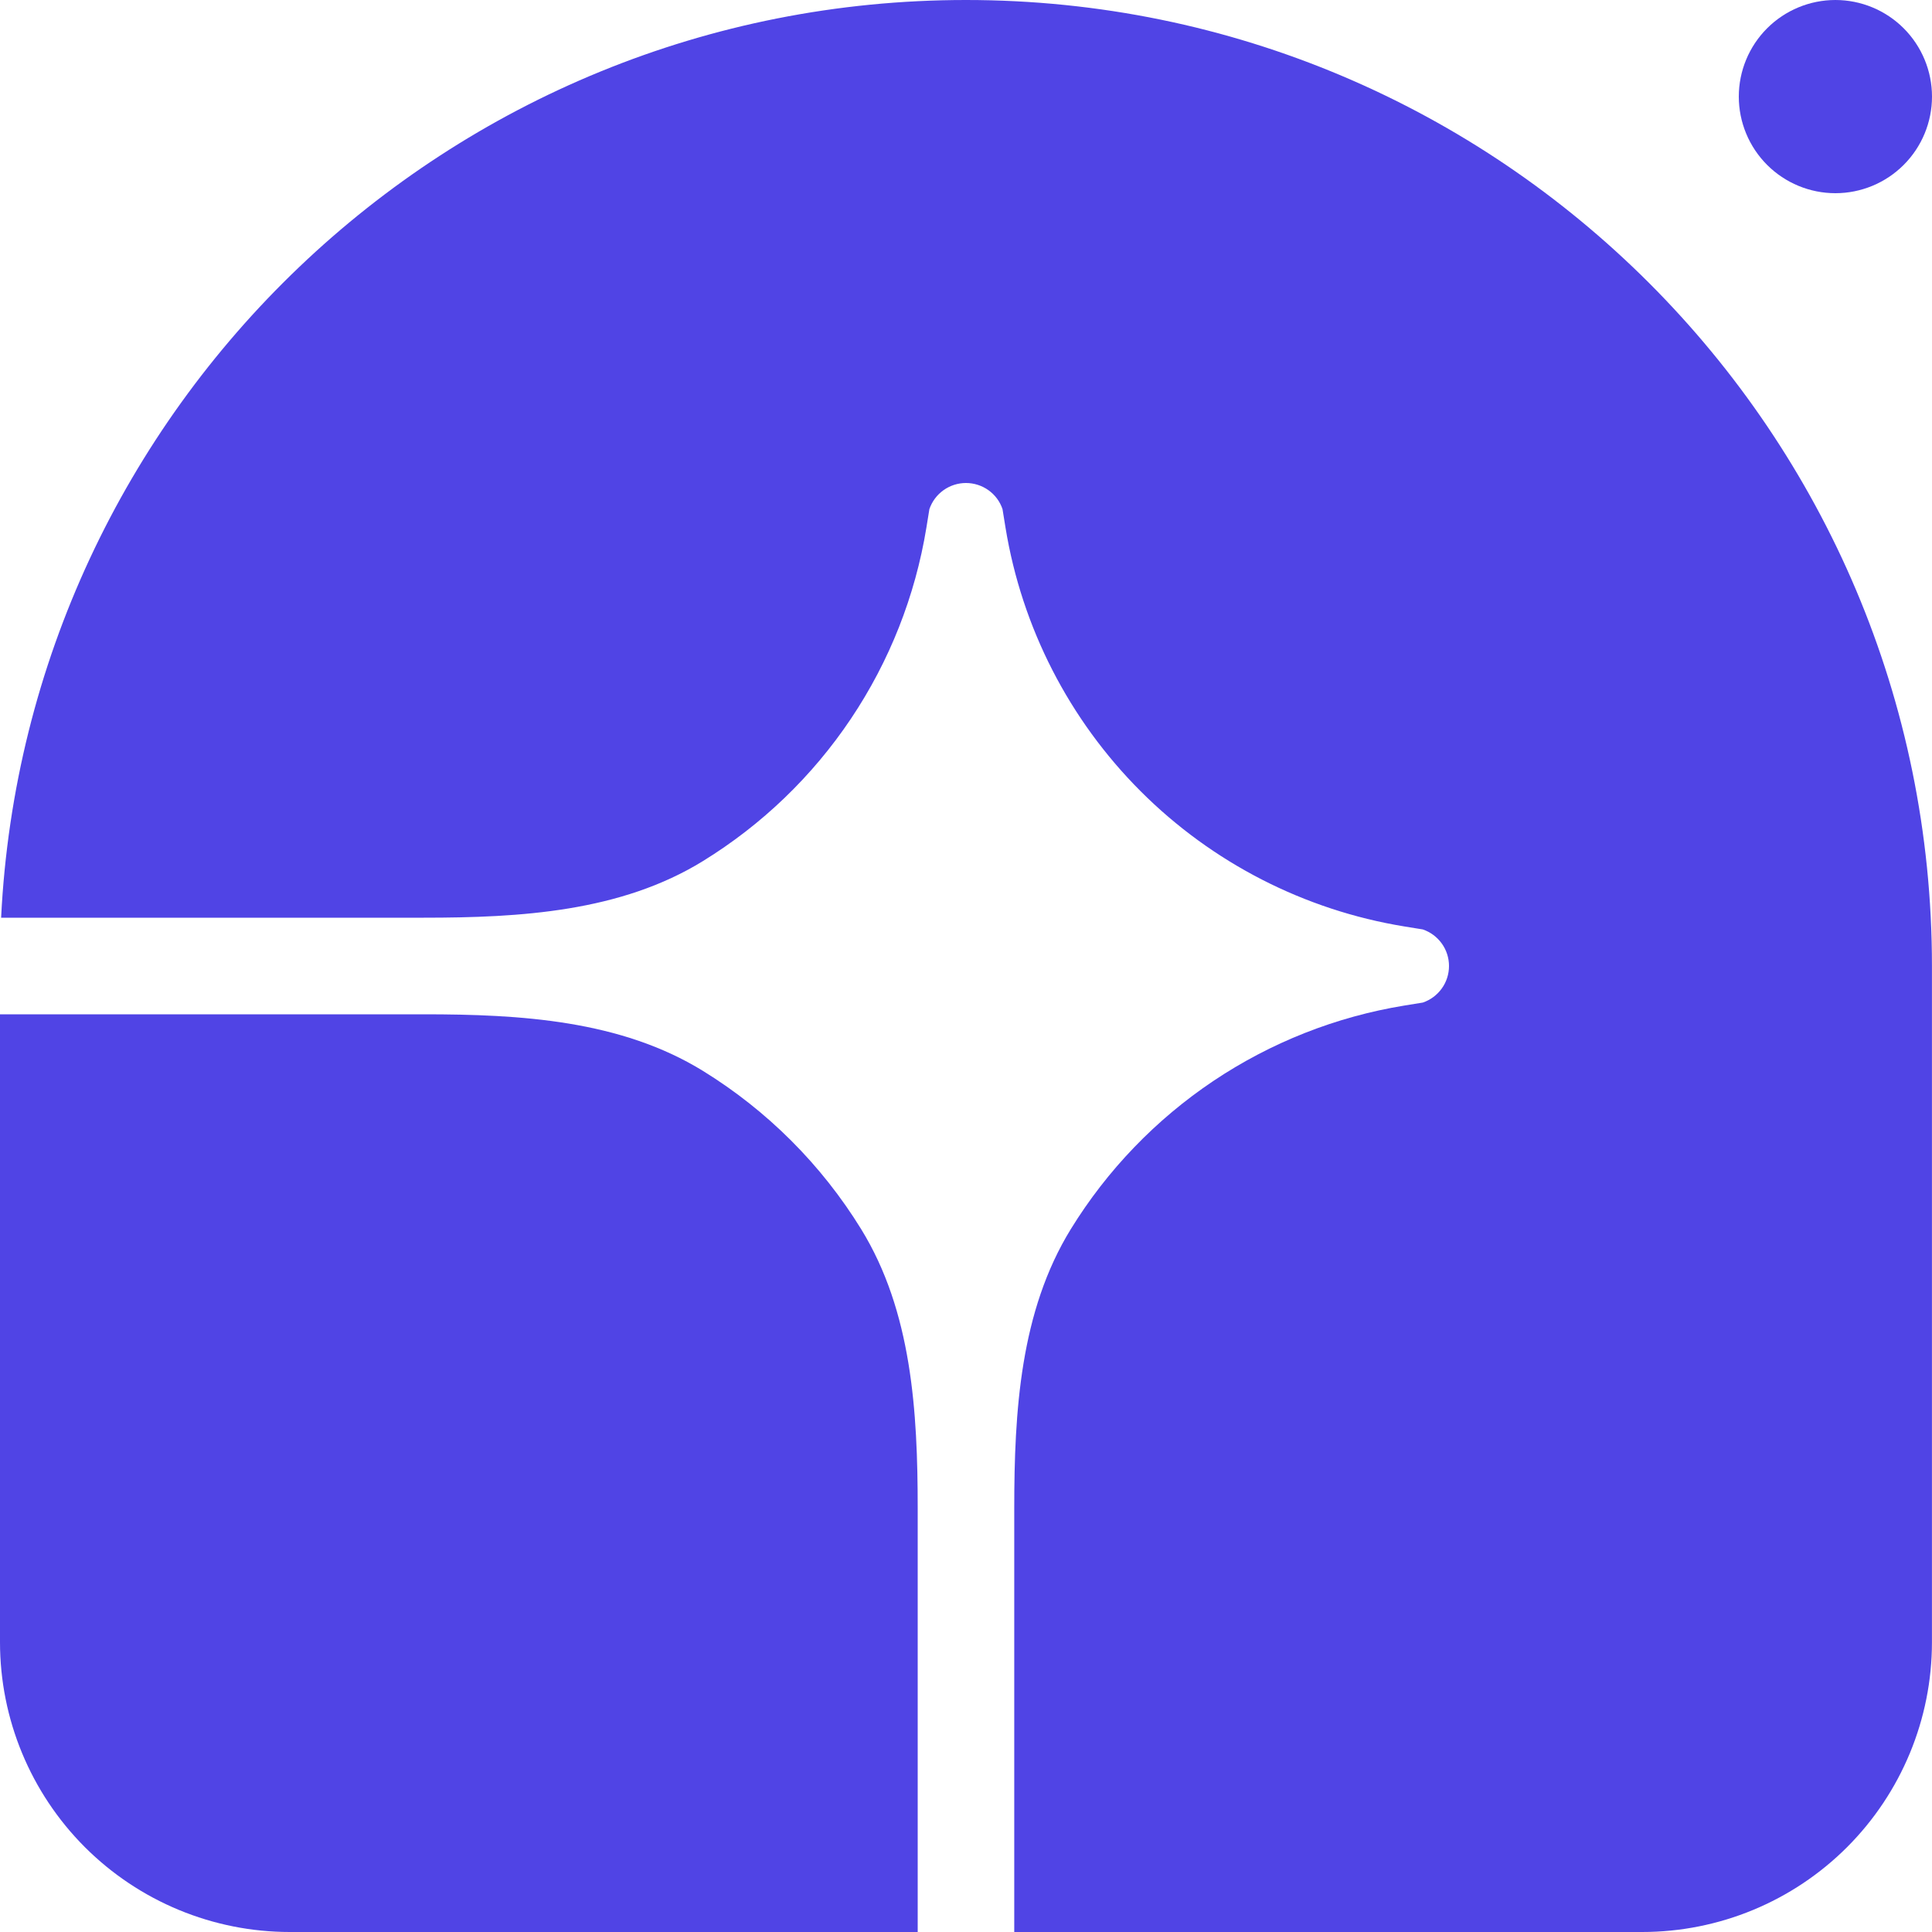
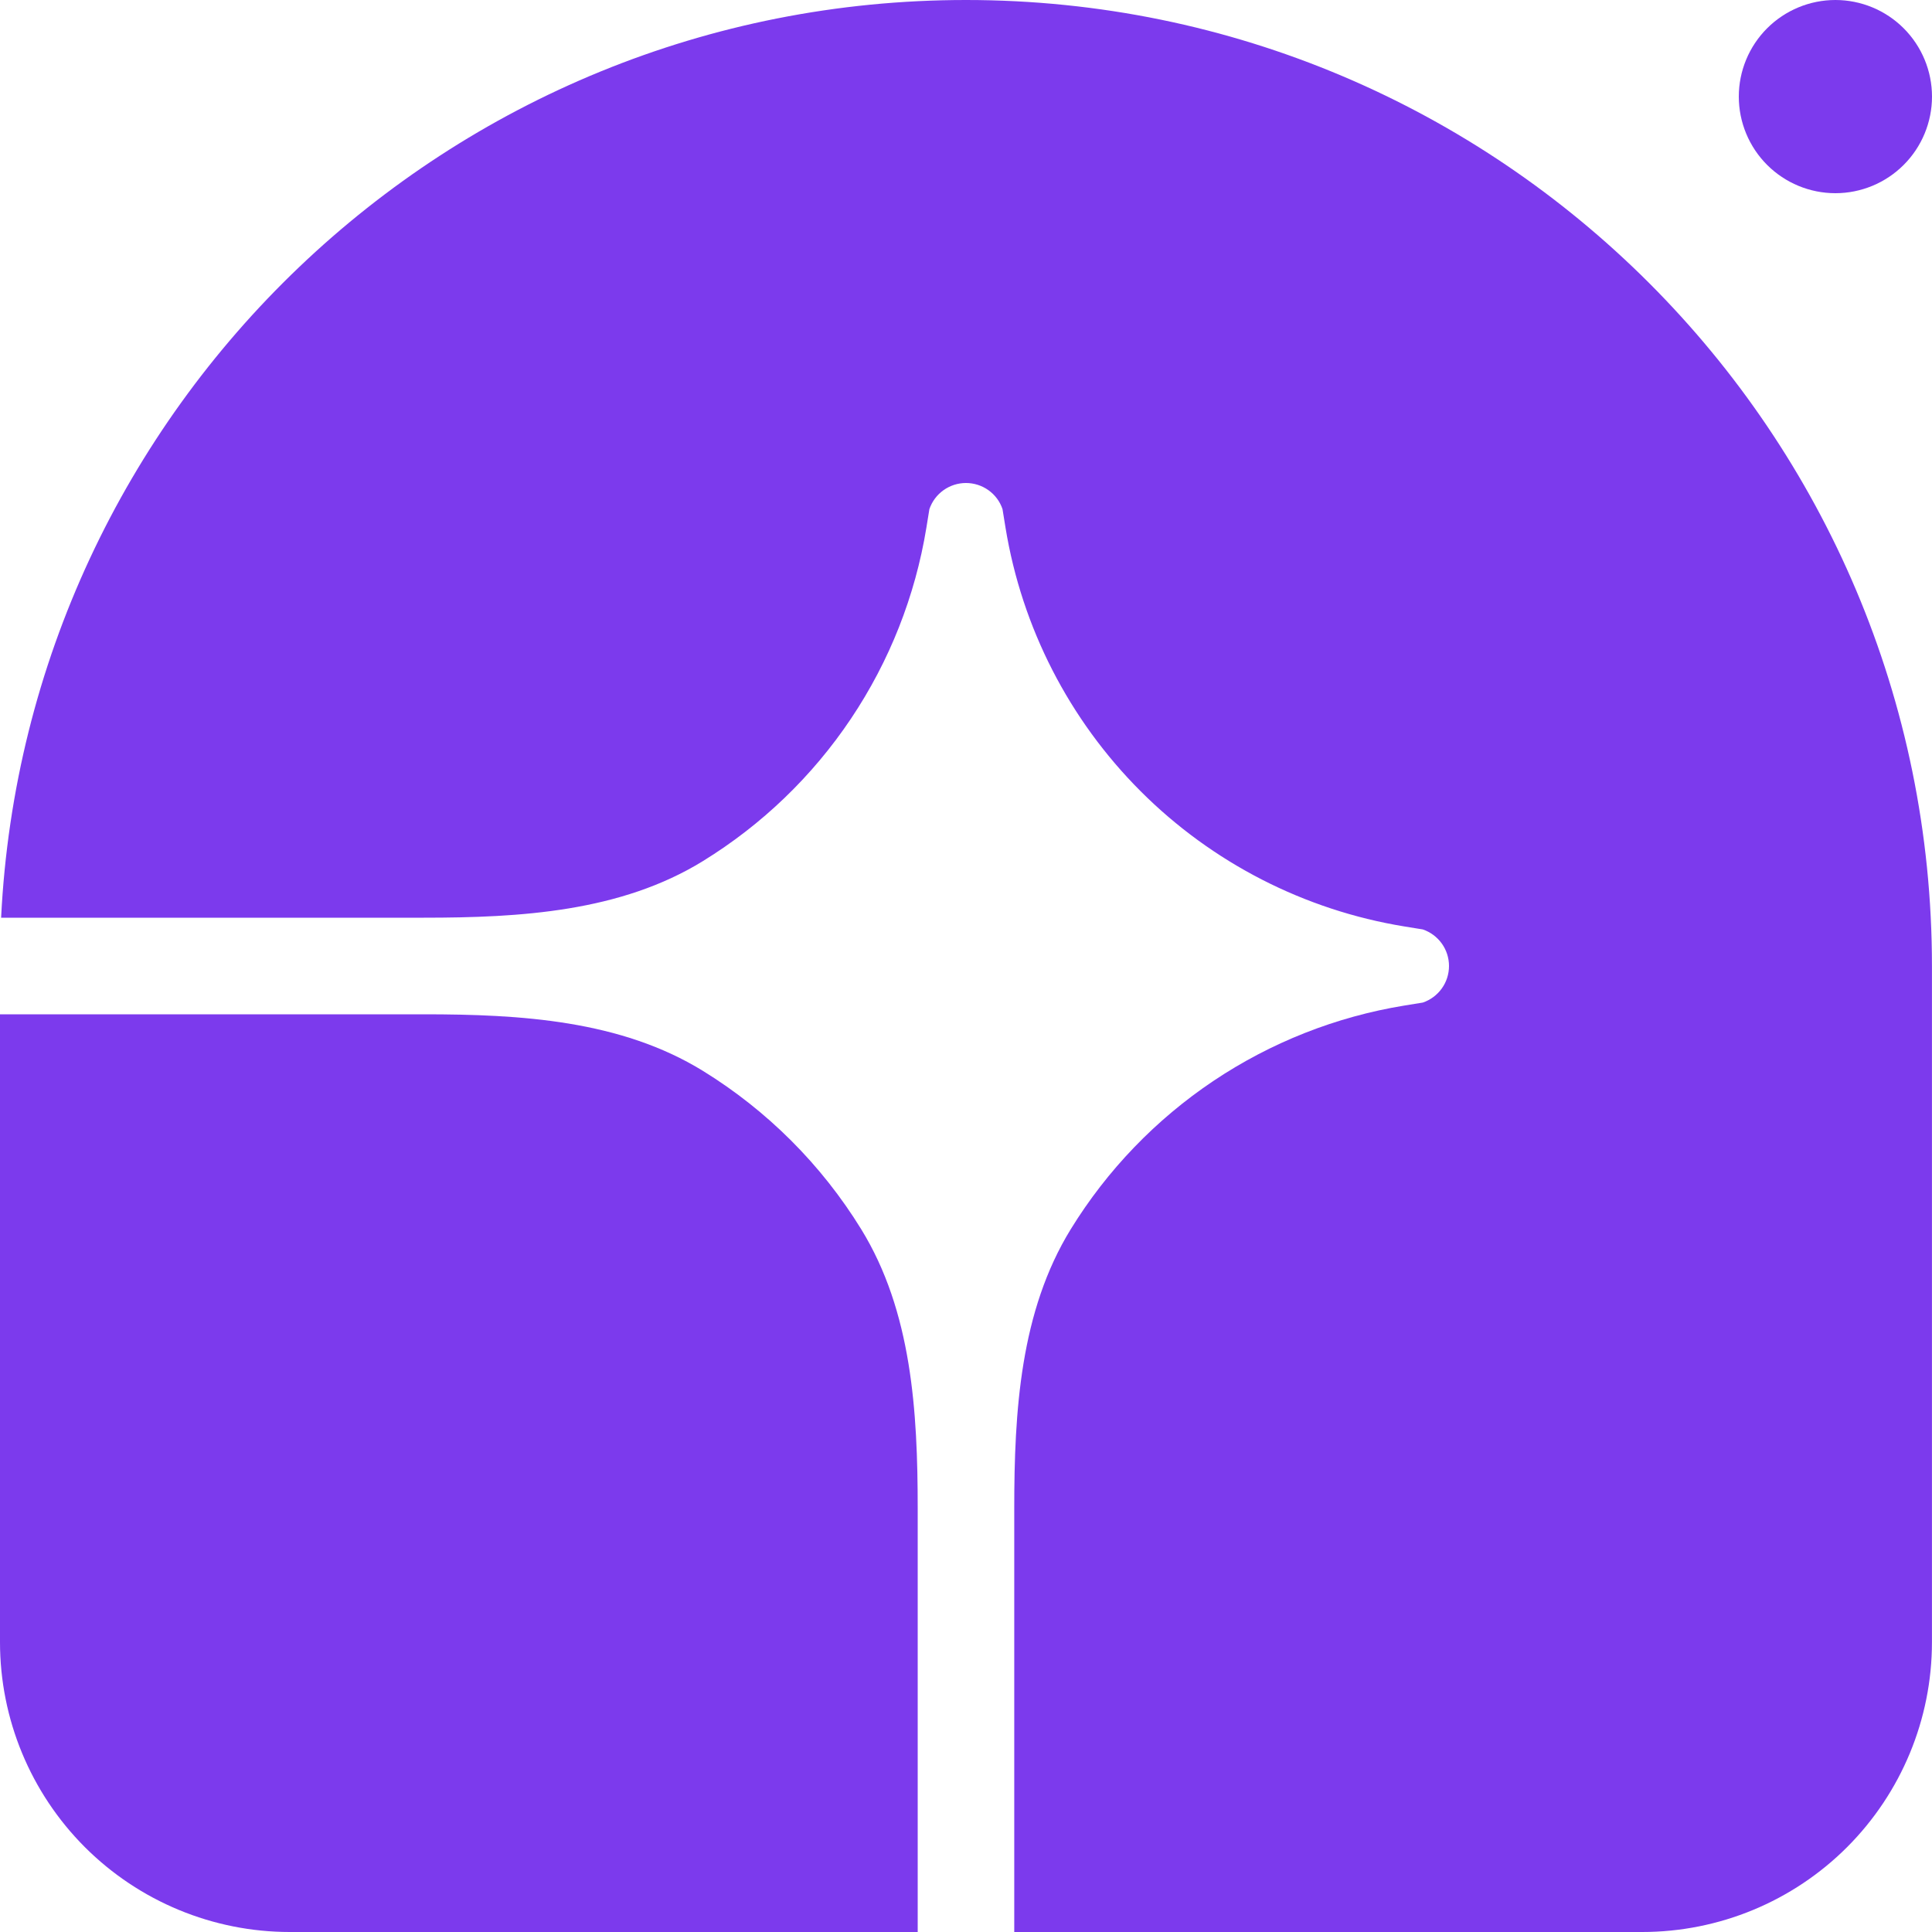
<svg xmlns="http://www.w3.org/2000/svg" width="40" height="40" viewBox="0 0 40 40" fill="none">
-   <path d="M19.999 0C31.045 0 39.999 8.954 39.999 20V34C39.999 35.591 39.367 37.117 38.242 38.243C37.117 39.368 35.591 40 33.999 40H20.999V31.226C20.999 29.224 21.121 27.15 22.171 25.446C22.923 24.225 23.929 23.18 25.12 22.381C26.311 21.583 27.66 21.05 29.075 20.819L29.458 20.757C29.616 20.703 29.753 20.601 29.851 20.465C29.948 20.33 30 20.167 30 20C30 19.833 29.948 19.67 29.851 19.535C29.753 19.399 29.616 19.297 29.458 19.243L29.075 19.181C27.008 18.843 25.098 17.864 23.617 16.383C22.135 14.901 21.156 12.992 20.818 10.924L20.756 10.541C20.703 10.383 20.601 10.246 20.465 10.149C20.329 10.052 20.166 10 19.999 10C19.833 10 19.67 10.052 19.534 10.149C19.398 10.246 19.296 10.383 19.242 10.541L19.18 10.924C18.949 12.339 18.417 13.688 17.618 14.88C16.82 16.071 15.775 17.076 14.553 17.828C12.849 18.878 10.775 19 8.773 19H0.023C0.546 8.419 9.289 0 19.999 0Z" fill="#5044E5" />
-   <path d="M0 21H8.774C10.776 21 12.85 21.122 14.554 22.172C15.886 22.993 17.007 24.114 17.828 25.446C18.878 27.15 19 29.224 19 31.226V40H6C4.409 40 2.883 39.368 1.757 38.243C0.632 37.117 0 35.591 0 34V21ZM40 2C40 2.53 39.789 3.039 39.414 3.414C39.039 3.789 38.53 4 38 4C37.47 4 36.961 3.789 36.586 3.414C36.211 3.039 36 2.53 36 2C36 1.47 36.211 0.961 36.586 0.586C36.961 0.211 37.47 0 38 0C38.53 0 39.039 0.211 39.414 0.586C39.789 0.961 40 1.47 40 2Z" fill="#5044E5" />
+   <path d="M19.999 0C31.045 0 39.999 8.954 39.999 20V34C39.999 35.591 39.367 37.117 38.242 38.243C37.117 39.368 35.591 40 33.999 40H20.999V31.226C20.999 29.224 21.121 27.15 22.171 25.446C22.923 24.225 23.929 23.18 25.12 22.381C26.311 21.583 27.66 21.05 29.075 20.819L29.458 20.757C29.616 20.703 29.753 20.601 29.851 20.465C29.948 20.33 30 20.167 30 20C30 19.833 29.948 19.67 29.851 19.535C29.753 19.399 29.616 19.297 29.458 19.243L29.075 19.181C27.008 18.843 25.098 17.864 23.617 16.383C22.135 14.901 21.156 12.992 20.818 10.924L20.756 10.541C20.703 10.383 20.601 10.246 20.465 10.149C20.329 10.052 20.166 10 19.999 10C19.833 10 19.67 10.052 19.534 10.149C19.398 10.246 19.296 10.383 19.242 10.541L19.18 10.924C18.949 12.339 18.417 13.688 17.618 14.88C16.82 16.071 15.775 17.076 14.553 17.828C12.849 18.878 10.775 19 8.773 19H0.023C0.546 8.419 9.289 0 19.999 0Z" fill="#7C3AED" />
+   <path d="M0 21H8.774C10.776 21 12.85 21.122 14.554 22.172C15.886 22.993 17.007 24.114 17.828 25.446C18.878 27.15 19 29.224 19 31.226V40H6C4.409 40 2.883 39.368 1.757 38.243C0.632 37.117 0 35.591 0 34V21ZM40 2C40 2.53 39.789 3.039 39.414 3.414C39.039 3.789 38.53 4 38 4C37.47 4 36.961 3.789 36.586 3.414C36.211 3.039 36 2.53 36 2C36 1.47 36.211 0.961 36.586 0.586C36.961 0.211 37.47 0 38 0C38.53 0 39.039 0.211 39.414 0.586C39.789 0.961 40 1.47 40 2Z" fill="#7C3AED" />
</svg>
